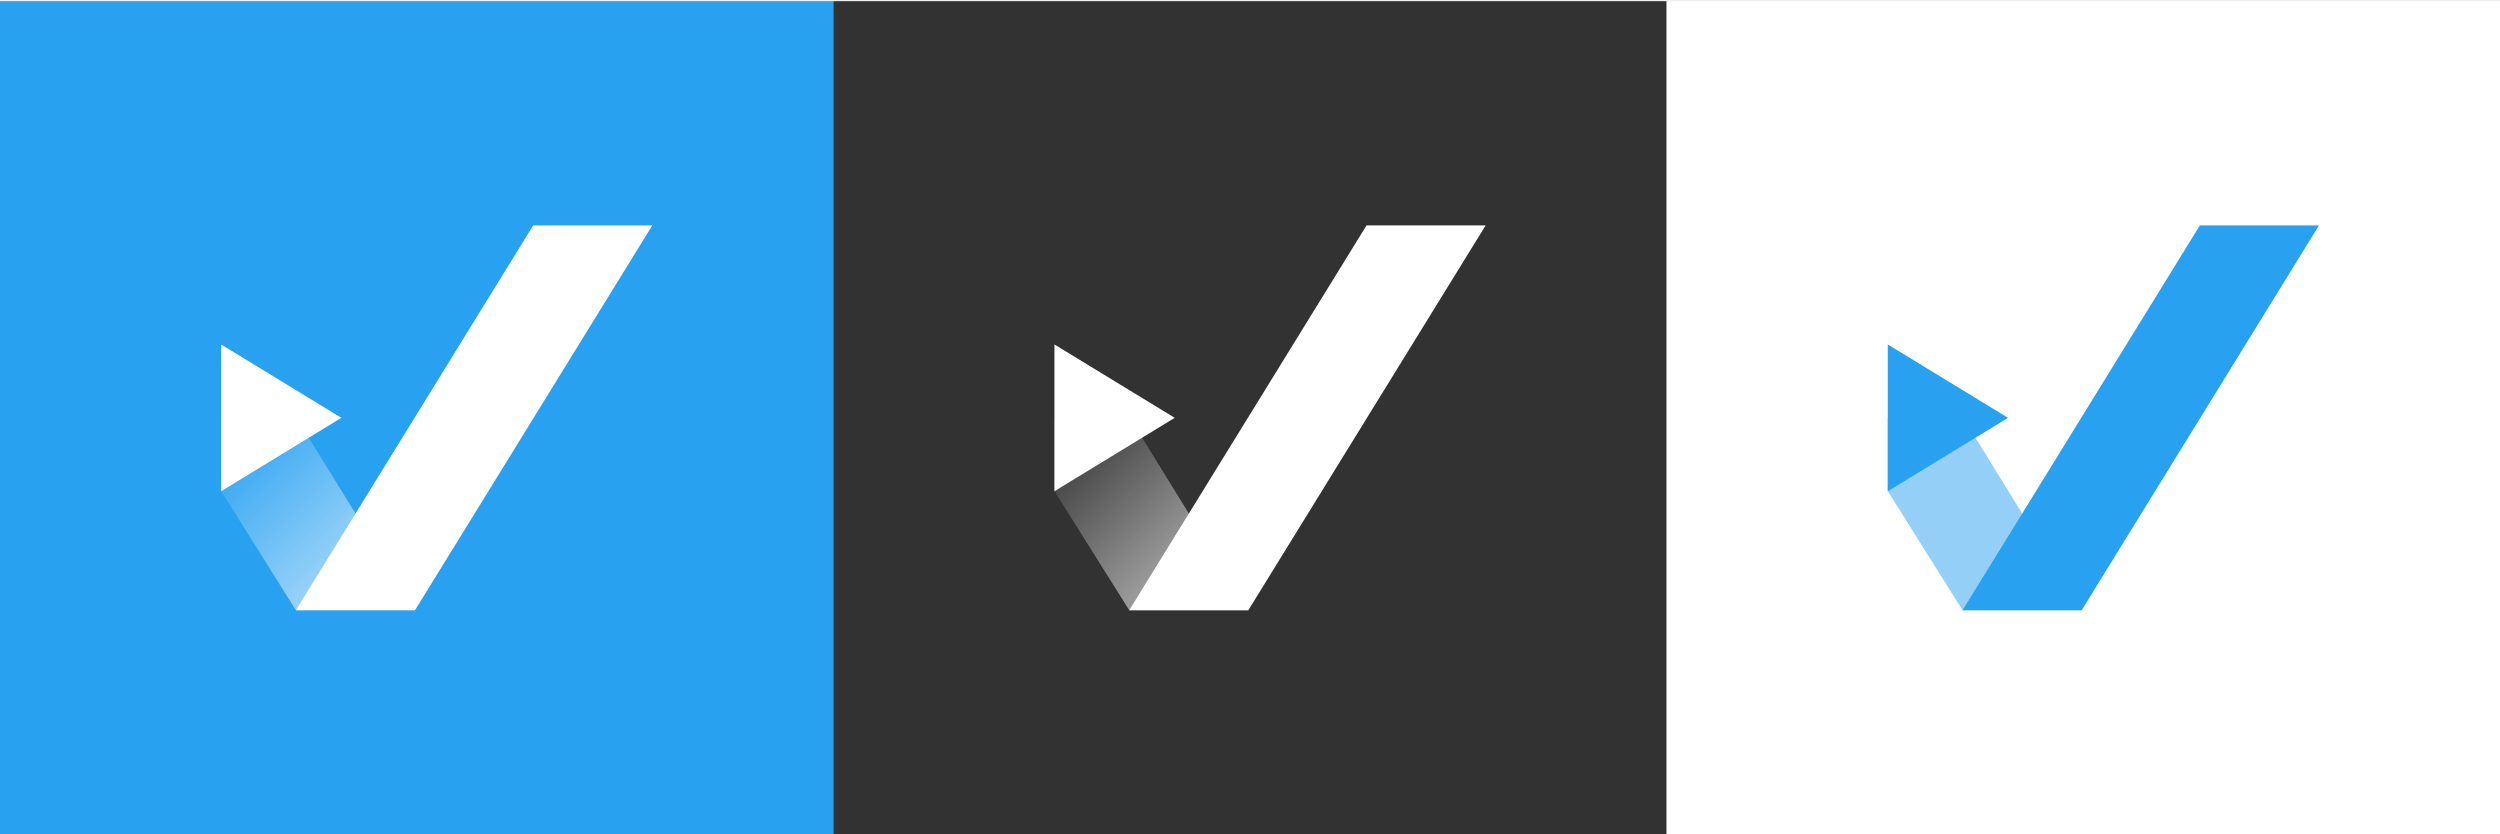
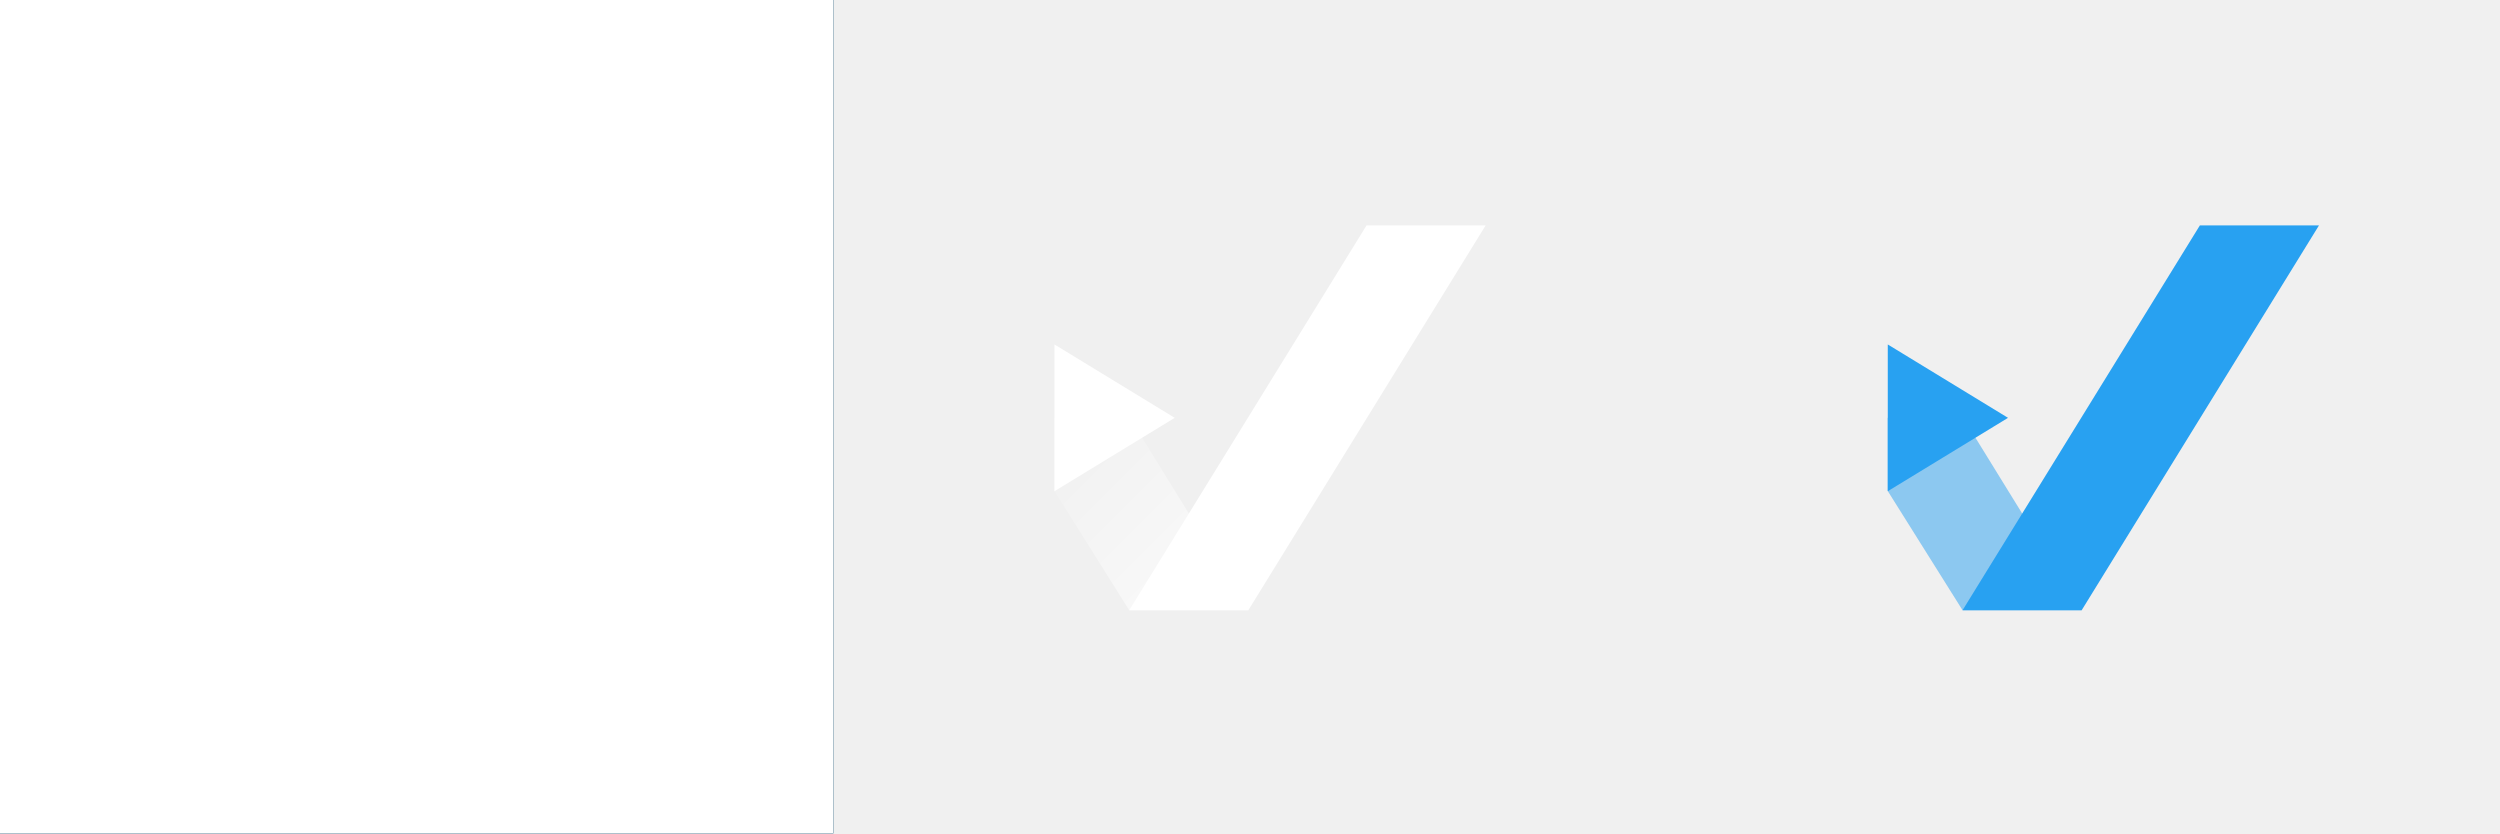
<svg xmlns="http://www.w3.org/2000/svg" width="1536" height="512" viewBox="0 0 1536 512" fill="none">
-   <rect width="512" height="512" transform="translate(0 0.720459)" fill="#28A1F1" />
+   <rect width="512" height="512" fill="#28A1F1" />
  <path fill-rule="evenodd" clip-rule="evenodd" d="M254.959 374.733L182.165 256.694H135.785V301.61L181.777 374.897L254.959 374.898V374.733Z" fill="url(#paint0_linear_15_124)" fill-opacity="0.5" />
  <path d="M209.734 256.72L135.846 301.806V211.635L209.734 256.72Z" fill="white" />
  <path d="M327.601 138.49H400.783L254.959 374.95H181.777L327.601 138.49Z" fill="white" />
-   <rect width="512" height="512" transform="translate(512 0.720459)" fill="#323232" />
+   <rect width="512" height="512" fill="#323232" />
  <path fill-rule="evenodd" clip-rule="evenodd" d="M766.959 374.733L694.165 256.694H647.785V301.61L693.777 374.897L766.959 374.898V374.733Z" fill="url(#paint1_linear_15_124)" fill-opacity="0.5" />
  <path d="M721.734 256.72L647.846 301.806V211.635L721.734 256.72Z" fill="white" />
  <path d="M839.601 138.49H912.783L766.959 374.95H693.777L839.601 138.49Z" fill="white" />
-   <rect width="512" height="512" transform="translate(1024 0.720459)" fill="white" />
+   <rect width="512" height="512" fill="white" />
  <path fill-rule="evenodd" clip-rule="evenodd" d="M1278.96 374.733L1206.16 256.694H1159.79V301.61L1205.78 374.897L1278.96 374.898V374.733Z" fill="url(#paint2_linear_15_124)" fill-opacity="0.5" />
  <path d="M1233.73 256.72L1159.85 301.806V211.635L1233.73 256.72Z" fill="#28A1F1" />
  <path d="M1351.6 138.49H1424.78L1278.96 374.95H1205.78L1351.6 138.49Z" fill="#28A1F1" />
  <defs>
    <linearGradient id="paint0_linear_15_124" x1="135.785" y1="256.694" x2="254.959" y2="374.898" gradientUnits="userSpaceOnUse">
      <stop offset="0.195" stop-color="white" stop-opacity="0.25" />
      <stop offset="0.66" stop-color="white" />
    </linearGradient>
    <linearGradient id="paint1_linear_15_124" x1="647.785" y1="256.694" x2="766.959" y2="374.898" gradientUnits="userSpaceOnUse">
      <stop offset="0.195" stop-color="white" stop-opacity="0.25" />
      <stop offset="0.66" stop-color="white" />
    </linearGradient>
    <linearGradient id="paint2_linear_15_124" x1="1159.79" y1="256.694" x2="1278.96" y2="374.898" gradientUnits="userSpaceOnUse">
      <stop offset="0.195" stop-color="#28A1F1" />
      <stop offset="0.66" stop-color="#28A1F1" />
    </linearGradient>
  </defs>
</svg>
